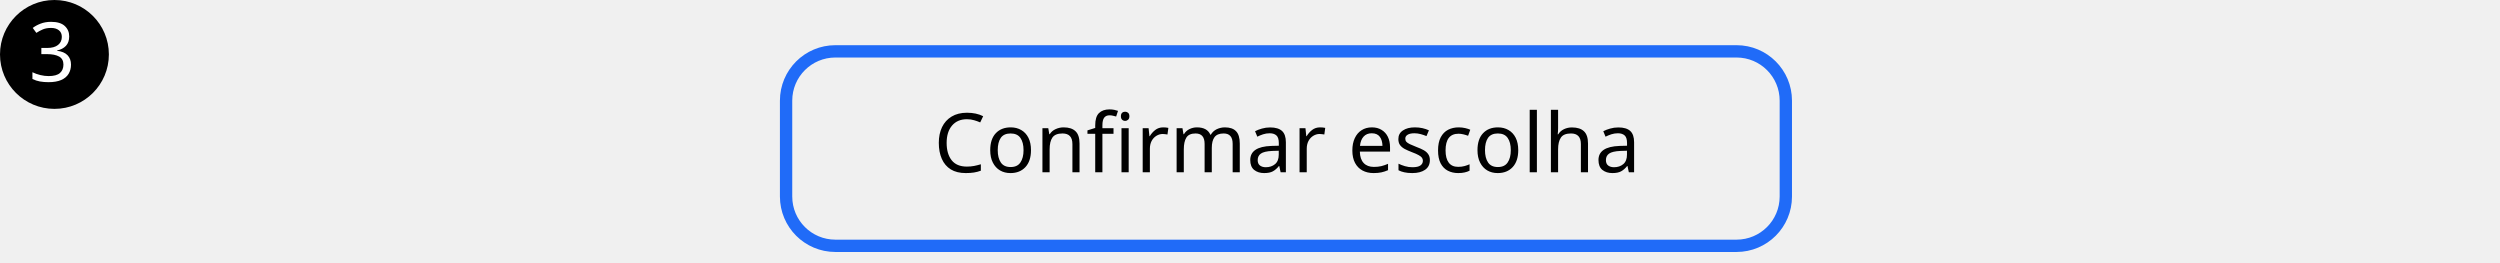
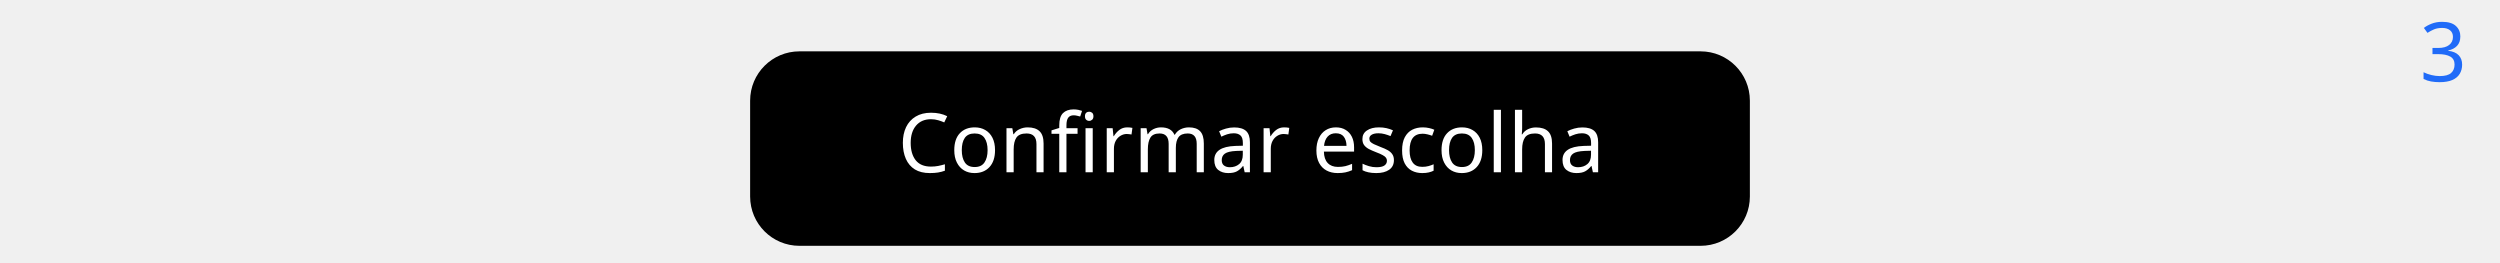
<svg xmlns="http://www.w3.org/2000/svg" version="1.1" id="Layer_1" x="0px" y="0px" width="608.5px" height="63.832px" viewBox="0 0 608.5 63.832" enable-background="new 0 0 608.5 63.832" xml:space="preserve">
  <g id="Layer_1_1_">
    <g>
-       <path fill="none" stroke="#206BF8" stroke-width="3" stroke-miterlimit="10" d="M434.67,47.832c0,6.628-5.373,12-12,12H203.332    c-6.628,0-12-5.372-12-12V24.498c0-6.628,5.372-12,12-12H422.67c6.627,0,12,5.372,12,12V47.832z" />
-       <rect x="191.5" y="27.123" fill="none" width="243.169" height="16.084" />
-       <text transform="matrix(1 0 0 1 227.2866 41.9229)" font-family="'IBMPlexSans'" font-size="20">Confirmar escolha</text>
+       <path d="M425.919,47.832c0,6.628-5.373,12-12,12H194.581c-6.628,0-12-5.372-12-12V24.498c0-6.628,5.372-12,12-12h219.338    c6.627,0,12,5.372,12,12V47.832z" />
+       <rect x="182.749" y="27.123" fill="none" width="243.169" height="16.084" />
+       <text transform="matrix(1 0 0 1 218.5356 41.9229)" fill="#FFFFFF" font-family="'IBMPlexSans'" font-size="20">Confirmar escolha</text>
    </g>
    <g>
-       <circle cx="13.25" cy="13.25" r="13.25" />
-       <rect x="0.221" y="5" fill="none" width="25.53" height="21.5" />
-       <text transform="matrix(1 0 0 1 6.9858 19.7988)" fill="#FFFFFF" font-family="'IBMPlexSans'" font-size="20">3</text>
+       <circle fill="none" cx="595.25" cy="13.25" r="13.25" />
+       <rect x="582.221" y="5" fill="none" width="25.53" height="21.5" />
+       <text transform="matrix(1 0 0 1 588.9863 19.7988)" fill="#206BF8" font-family="'IBMPlexSans'" font-size="20">3</text>
    </g>
  </g>
</svg>
